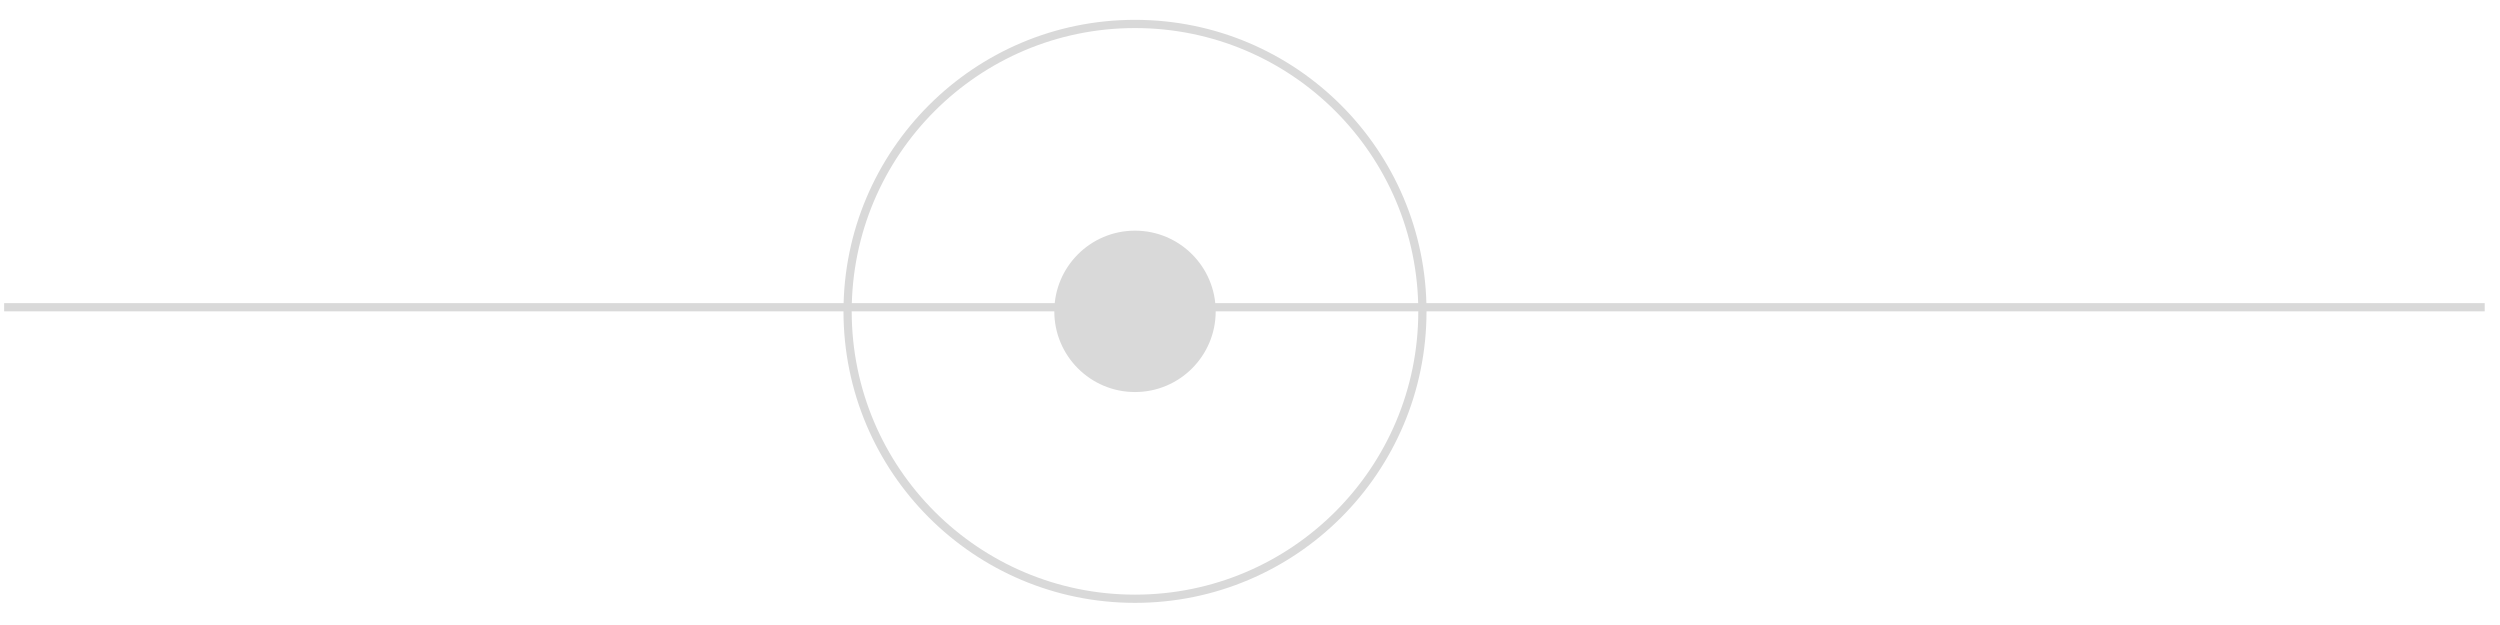
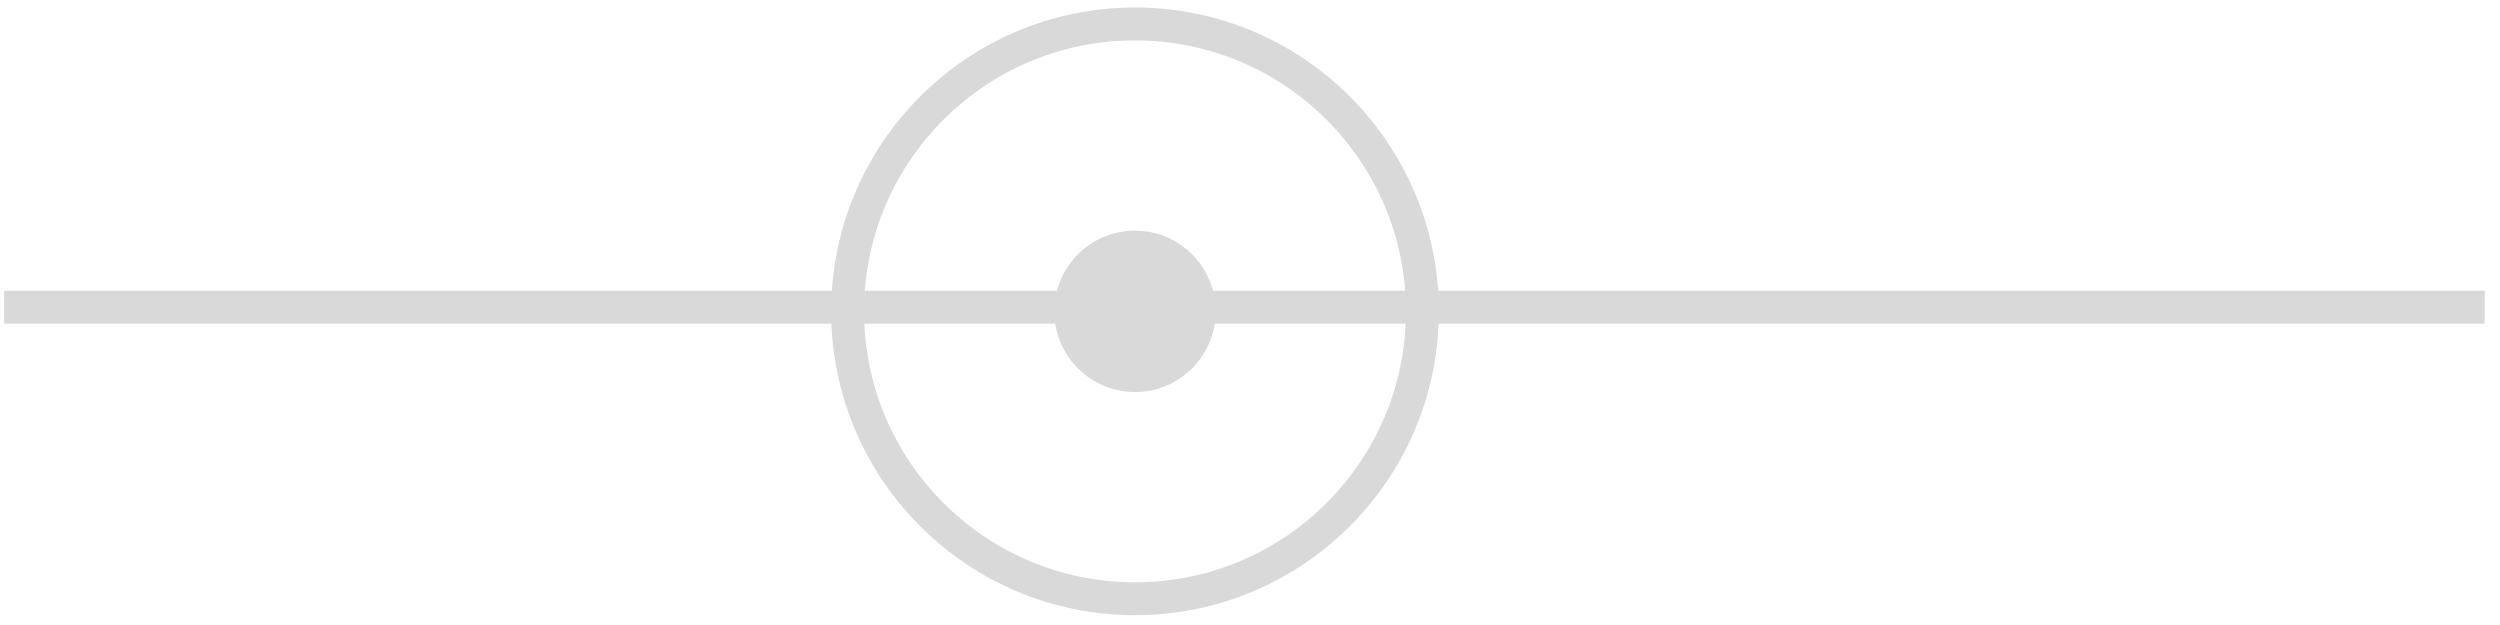
<svg xmlns="http://www.w3.org/2000/svg" width="76" height="19" viewBox="0 0 76 19" fill="none">
  <circle cx="34.504" cy="9.465" r="2.453" fill="#D9D9D9" />
-   <circle cx="34.504" cy="9.465" r="8.737" stroke="#D9D9D9" stroke-width="0.25" />
-   <line x1="0.126" y1="9.34" x2="75.535" y2="9.34" stroke="#D9D9D9" stroke-width="0.25" />
+   <circle cx="34.504" cy="9.465" r="8.737" stroke="#D9D9D9" strokeWidth="0.25" />
+   <line x1="0.126" y1="9.34" x2="75.535" y2="9.34" stroke="#D9D9D9" strokeWidth="0.25" />
</svg>
